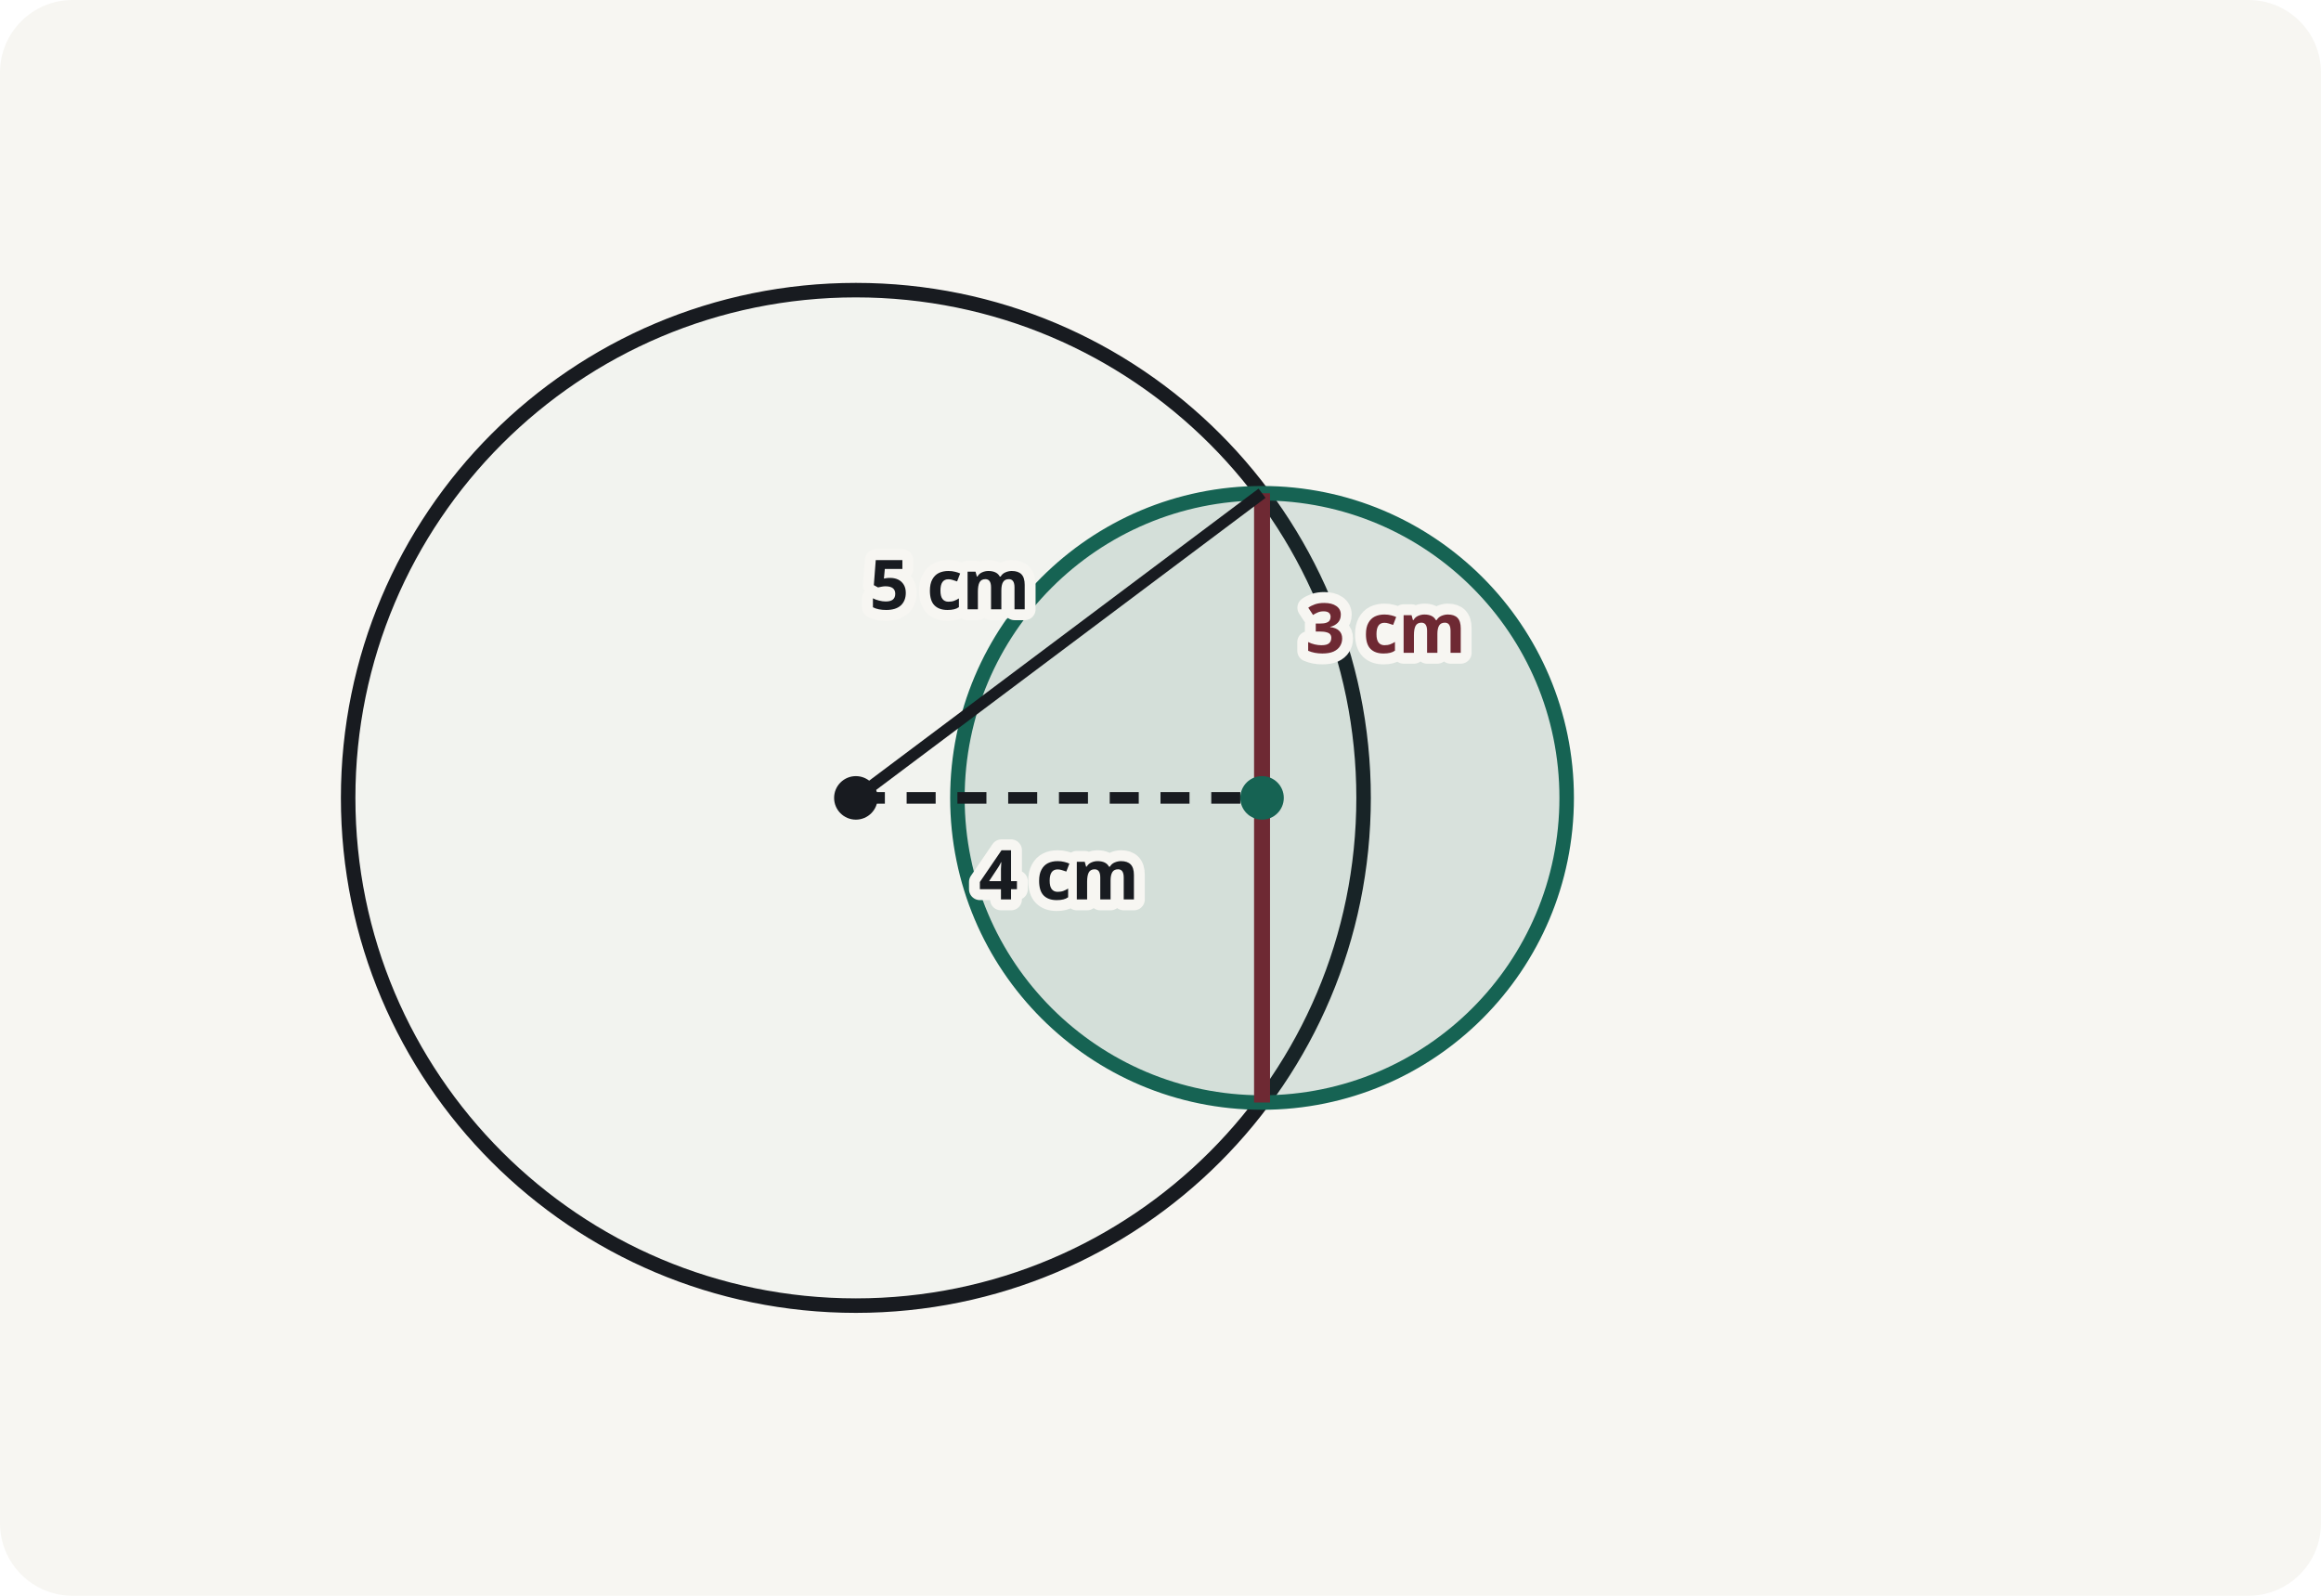
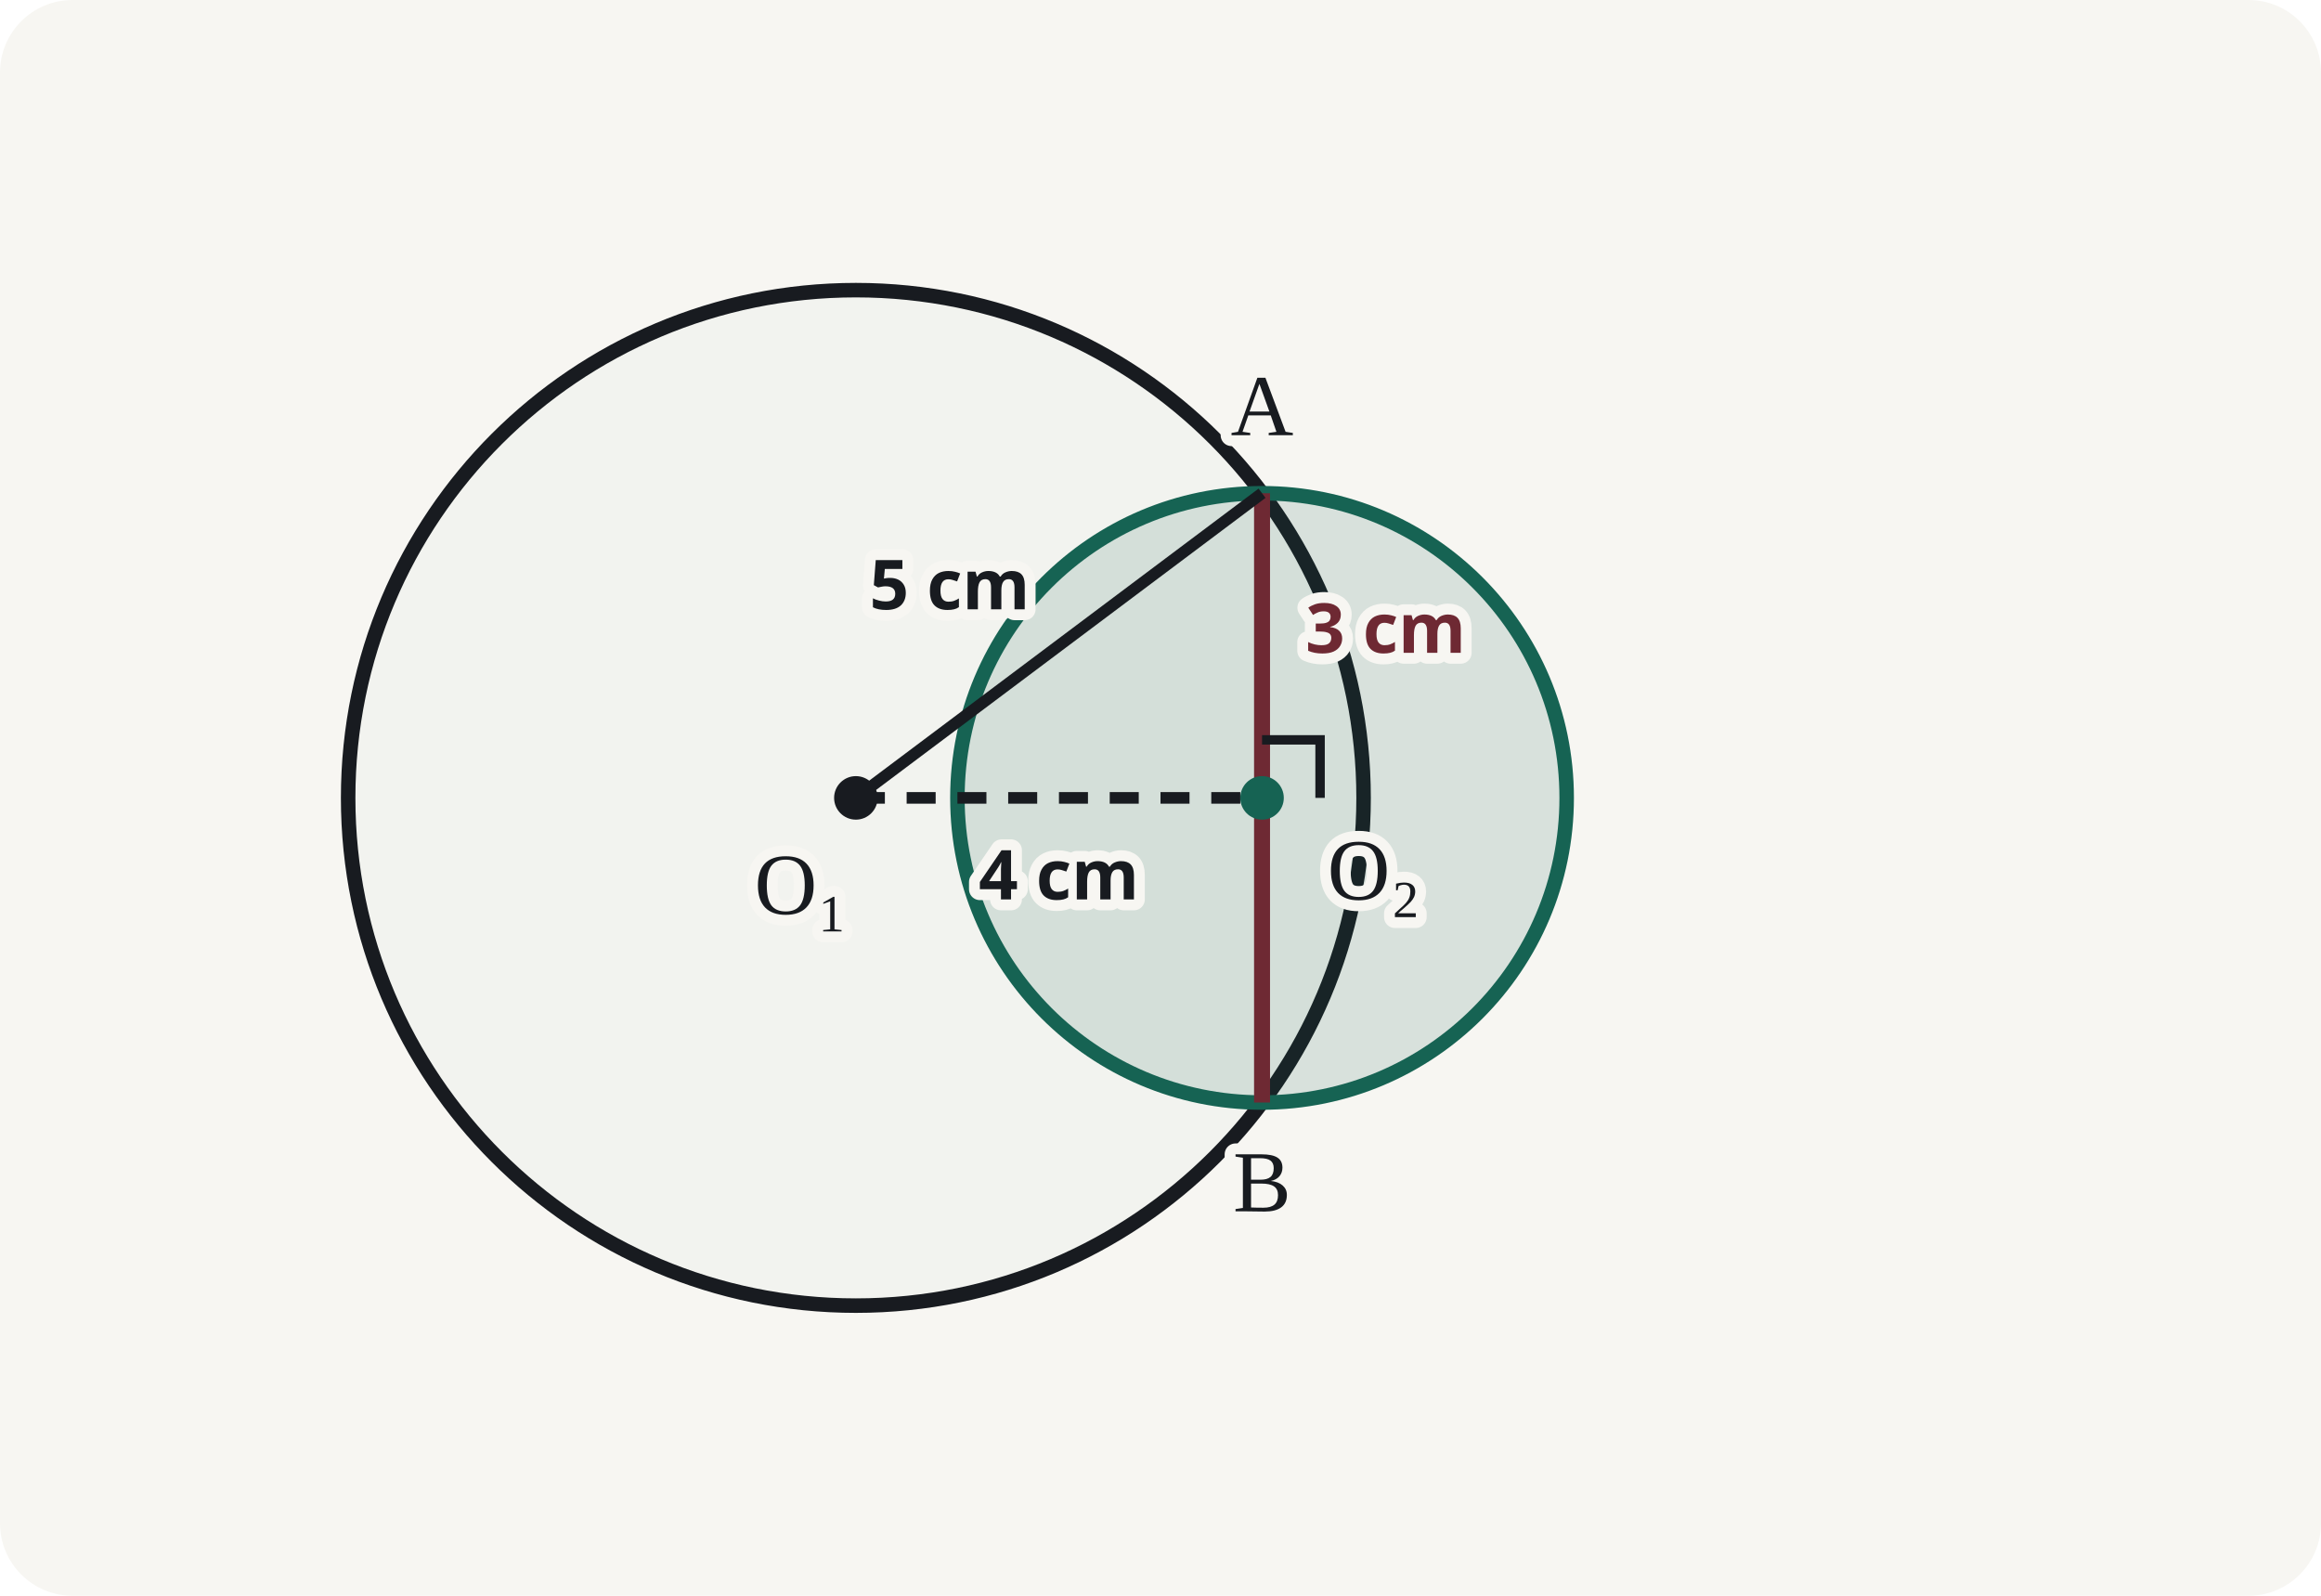
<svg xmlns="http://www.w3.org/2000/svg" viewBox="0 0 320 220" role="img" aria-labelledby="t desc">
  <style>text{paint-order:stroke;stroke:#F7F6F2;stroke-width:3px;stroke-linejoin:round;}</style>
  <rect width="320" height="220" rx="10" fill="#F7F6F2" />
  <circle cx="118" cy="110" r="70" fill="#E6EFEA" fill-opacity="0.25" stroke="#181B20" stroke-width="2" />
  <circle cx="174" cy="110" r="42" fill="#166353" fill-opacity="0.14" stroke="#166353" stroke-width="2" />
  <line x1="174" y1="68" x2="174" y2="152" stroke="#6E2933" stroke-width="2.2" />
  <line x1="118" y1="110" x2="174" y2="110" stroke="#181B20" stroke-width="1.6" stroke-dasharray="4 3" />
  <line x1="118" y1="110" x2="174" y2="68" stroke="#181B20" stroke-width="1.6" />
  <circle cx="118" cy="110" r="3" fill="#181B20" />
  <circle cx="174" cy="110" r="3" fill="#166353" />
  <text x="142" y="84" font-family="system-ui,sans-serif" font-size="9.5" font-weight="700" text-anchor="end" fill="#181B20">5 cm</text>
  <text x="146" y="124" font-family="system-ui,sans-serif" font-size="9.5" font-weight="700" text-anchor="middle" fill="#181B20">4 cm</text>
  <text x="180" y="90" font-family="system-ui,sans-serif" font-size="9.5" font-weight="700" fill="#6E2933">3 cm</text>
+   <path d="M174 102 H182 V110" fill="none" stroke="#181B20" stroke-width="1.3" />
+   <text x="104" y="126" font-size="12" fill="#181B20">O₁</text>
+   <text x="183" y="124" font-size="12" fill="#181B20">O₂</text>
+   <text x="174" y="60" font-size="12" text-anchor="middle" fill="#181B20">A</text>
+   <text x="174" y="167" font-size="12" text-anchor="middle" fill="#181B20">B</text>
</svg>
